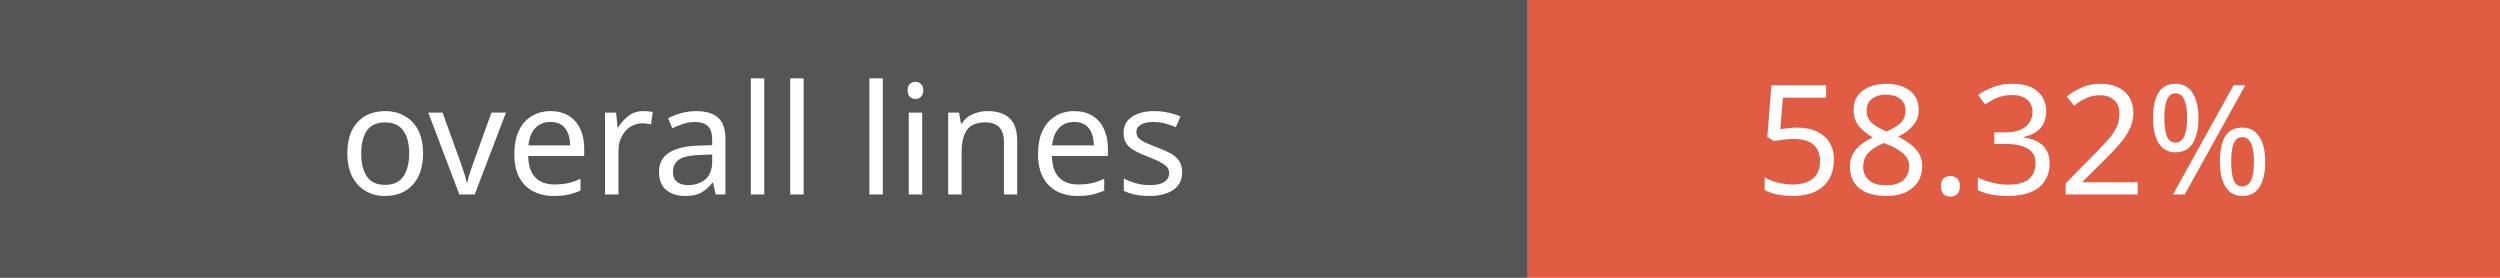
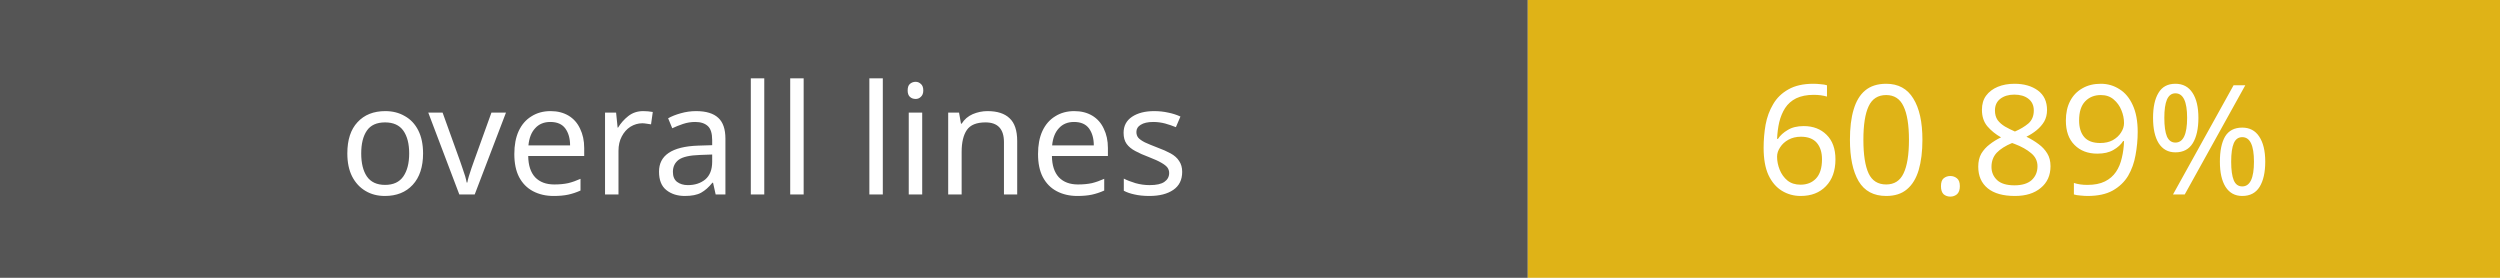
- <svg xmlns="http://www.w3.org/2000/svg" width="180" height="20" role="img" aria-label="overall lines: 58.32%">
+ <svg xmlns="http://www.w3.org/2000/svg" width="180" height="20" role="img" aria-label="overall lines: 60.89%">
  <rect width="110" height="20" fill="#555" />
-   <rect x="110" width="70" height="20" fill="#e05d44" />
+   <rect x="110" width="70" height="20" fill="#dfb317" />
  <g fill="#fff" text-anchor="middle" font-family="Verdana,sans-serif" font-size="11">
    <text x="55" y="14">overall lines</text>
-     <text x="145" y="14">58.32%</text>
+     <text x="145" y="14">60.89%</text>
  </g>
</svg>
